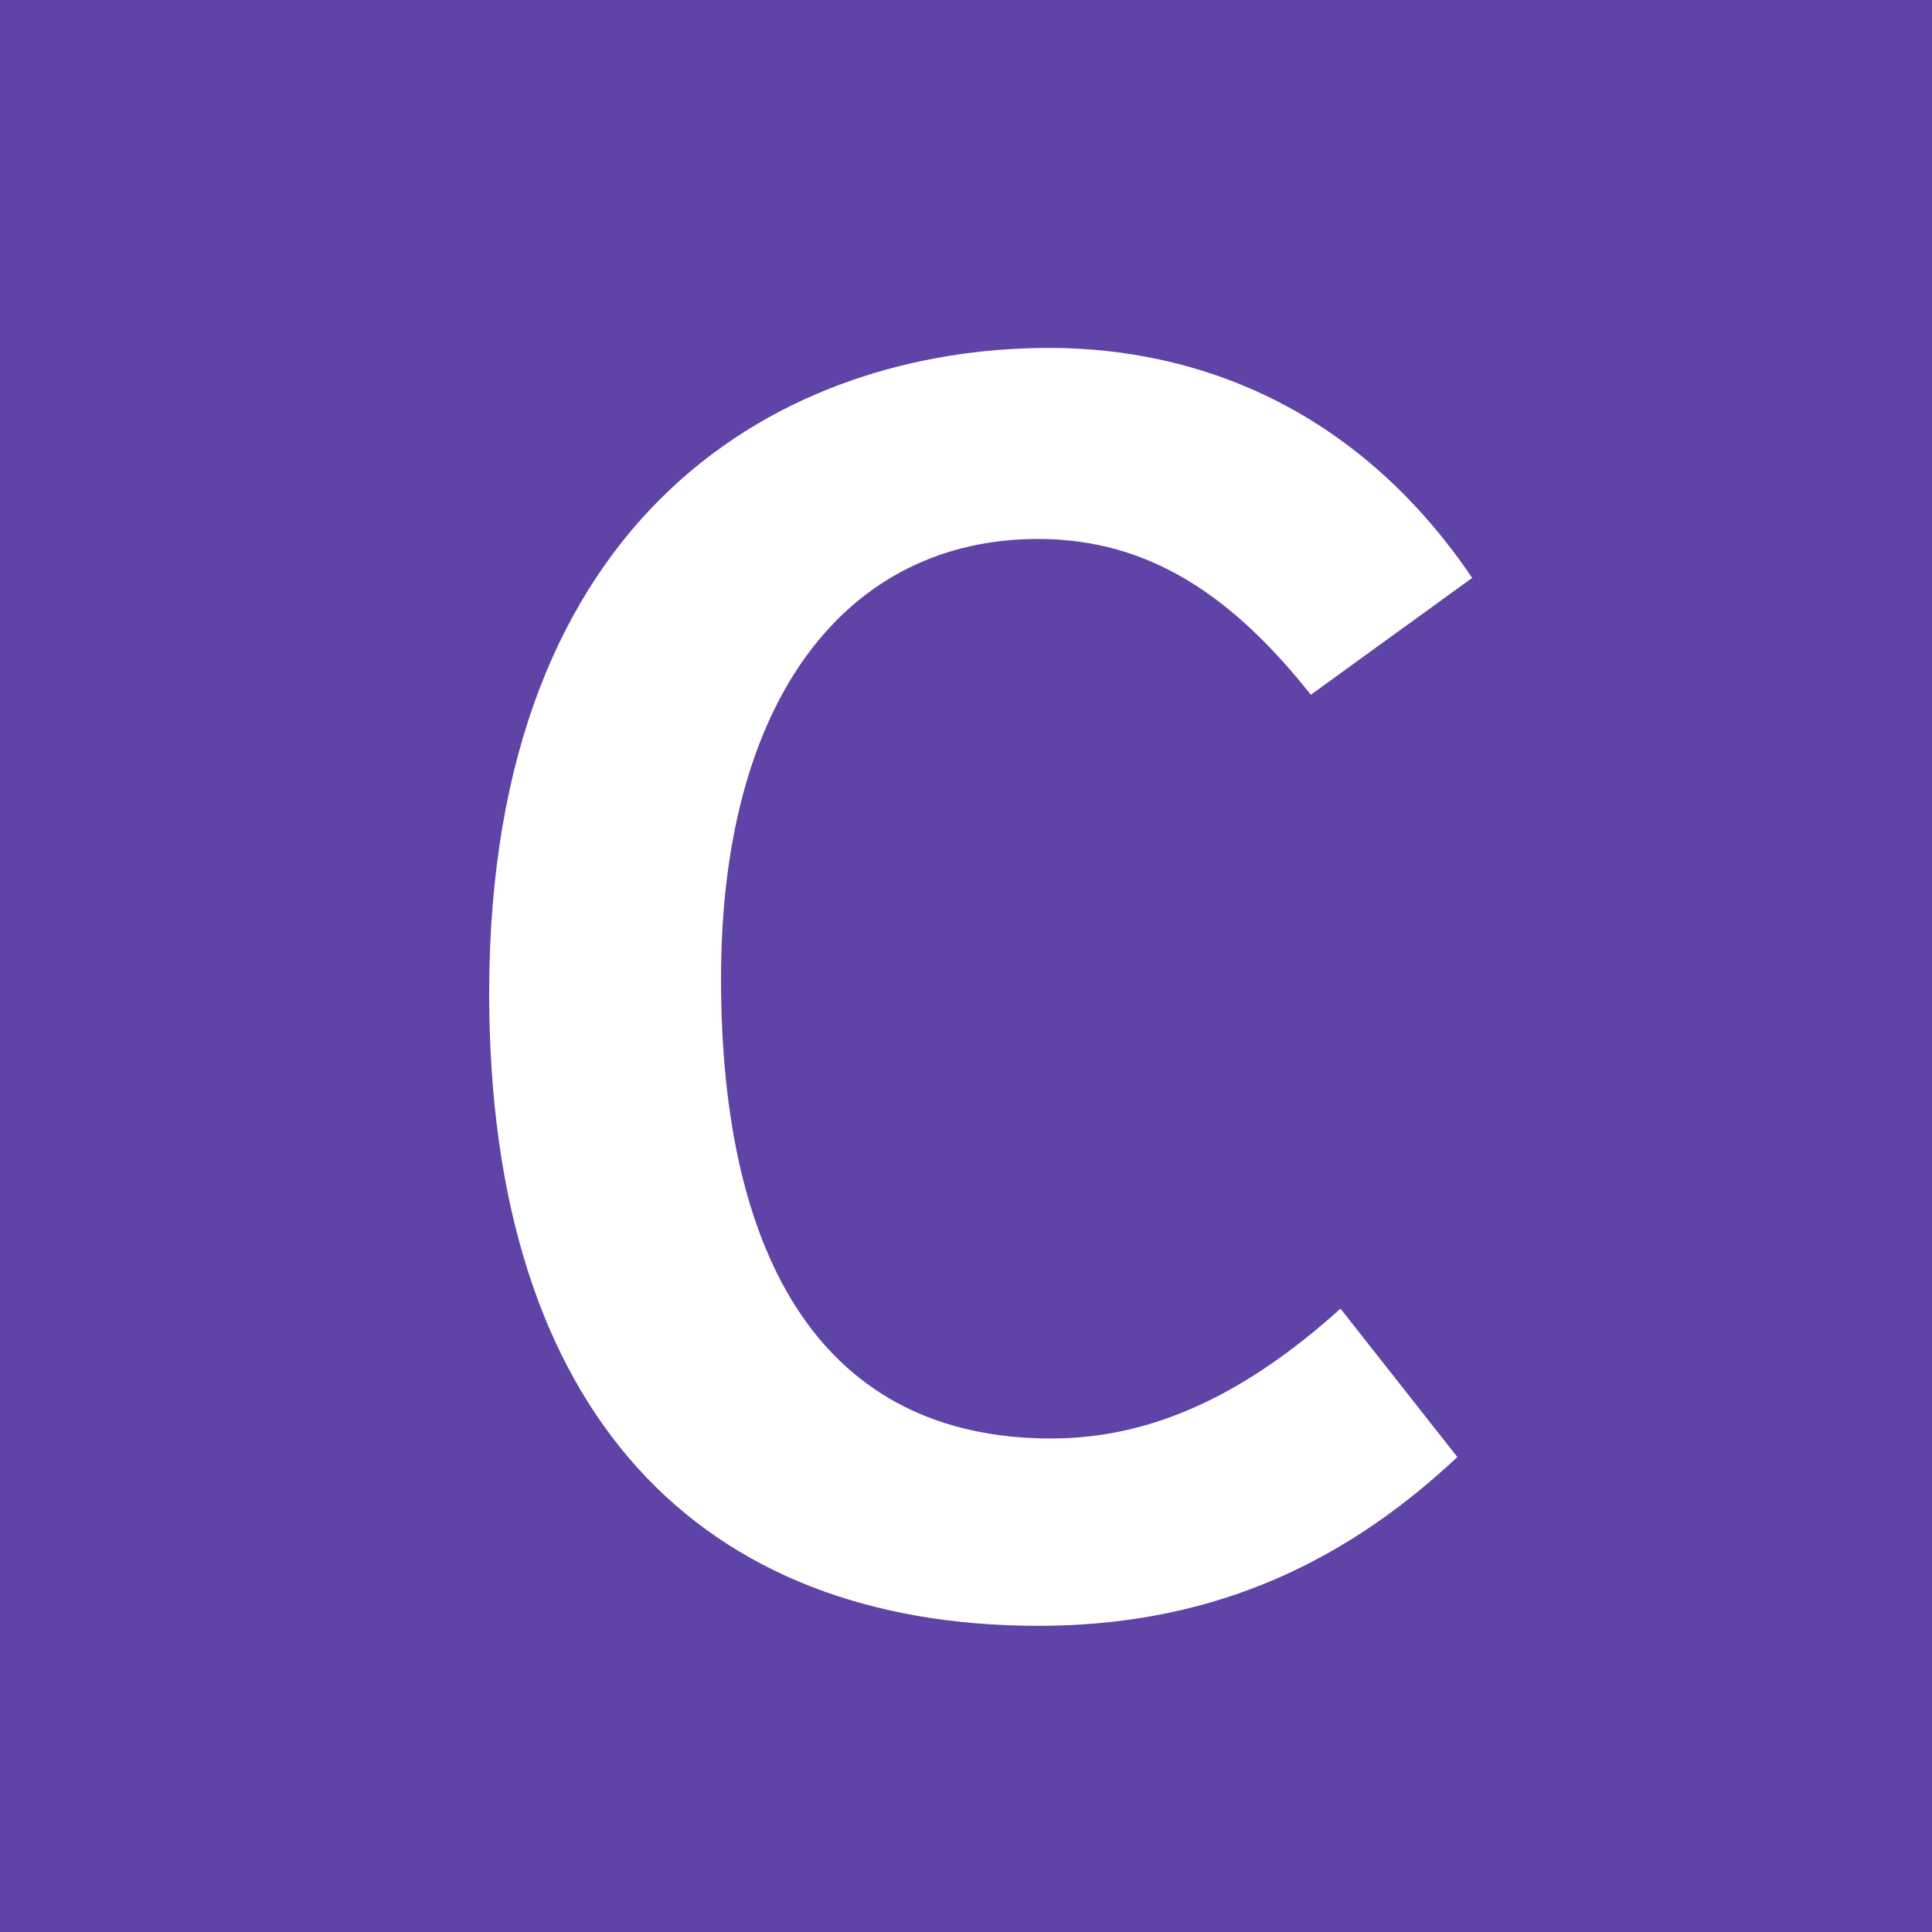
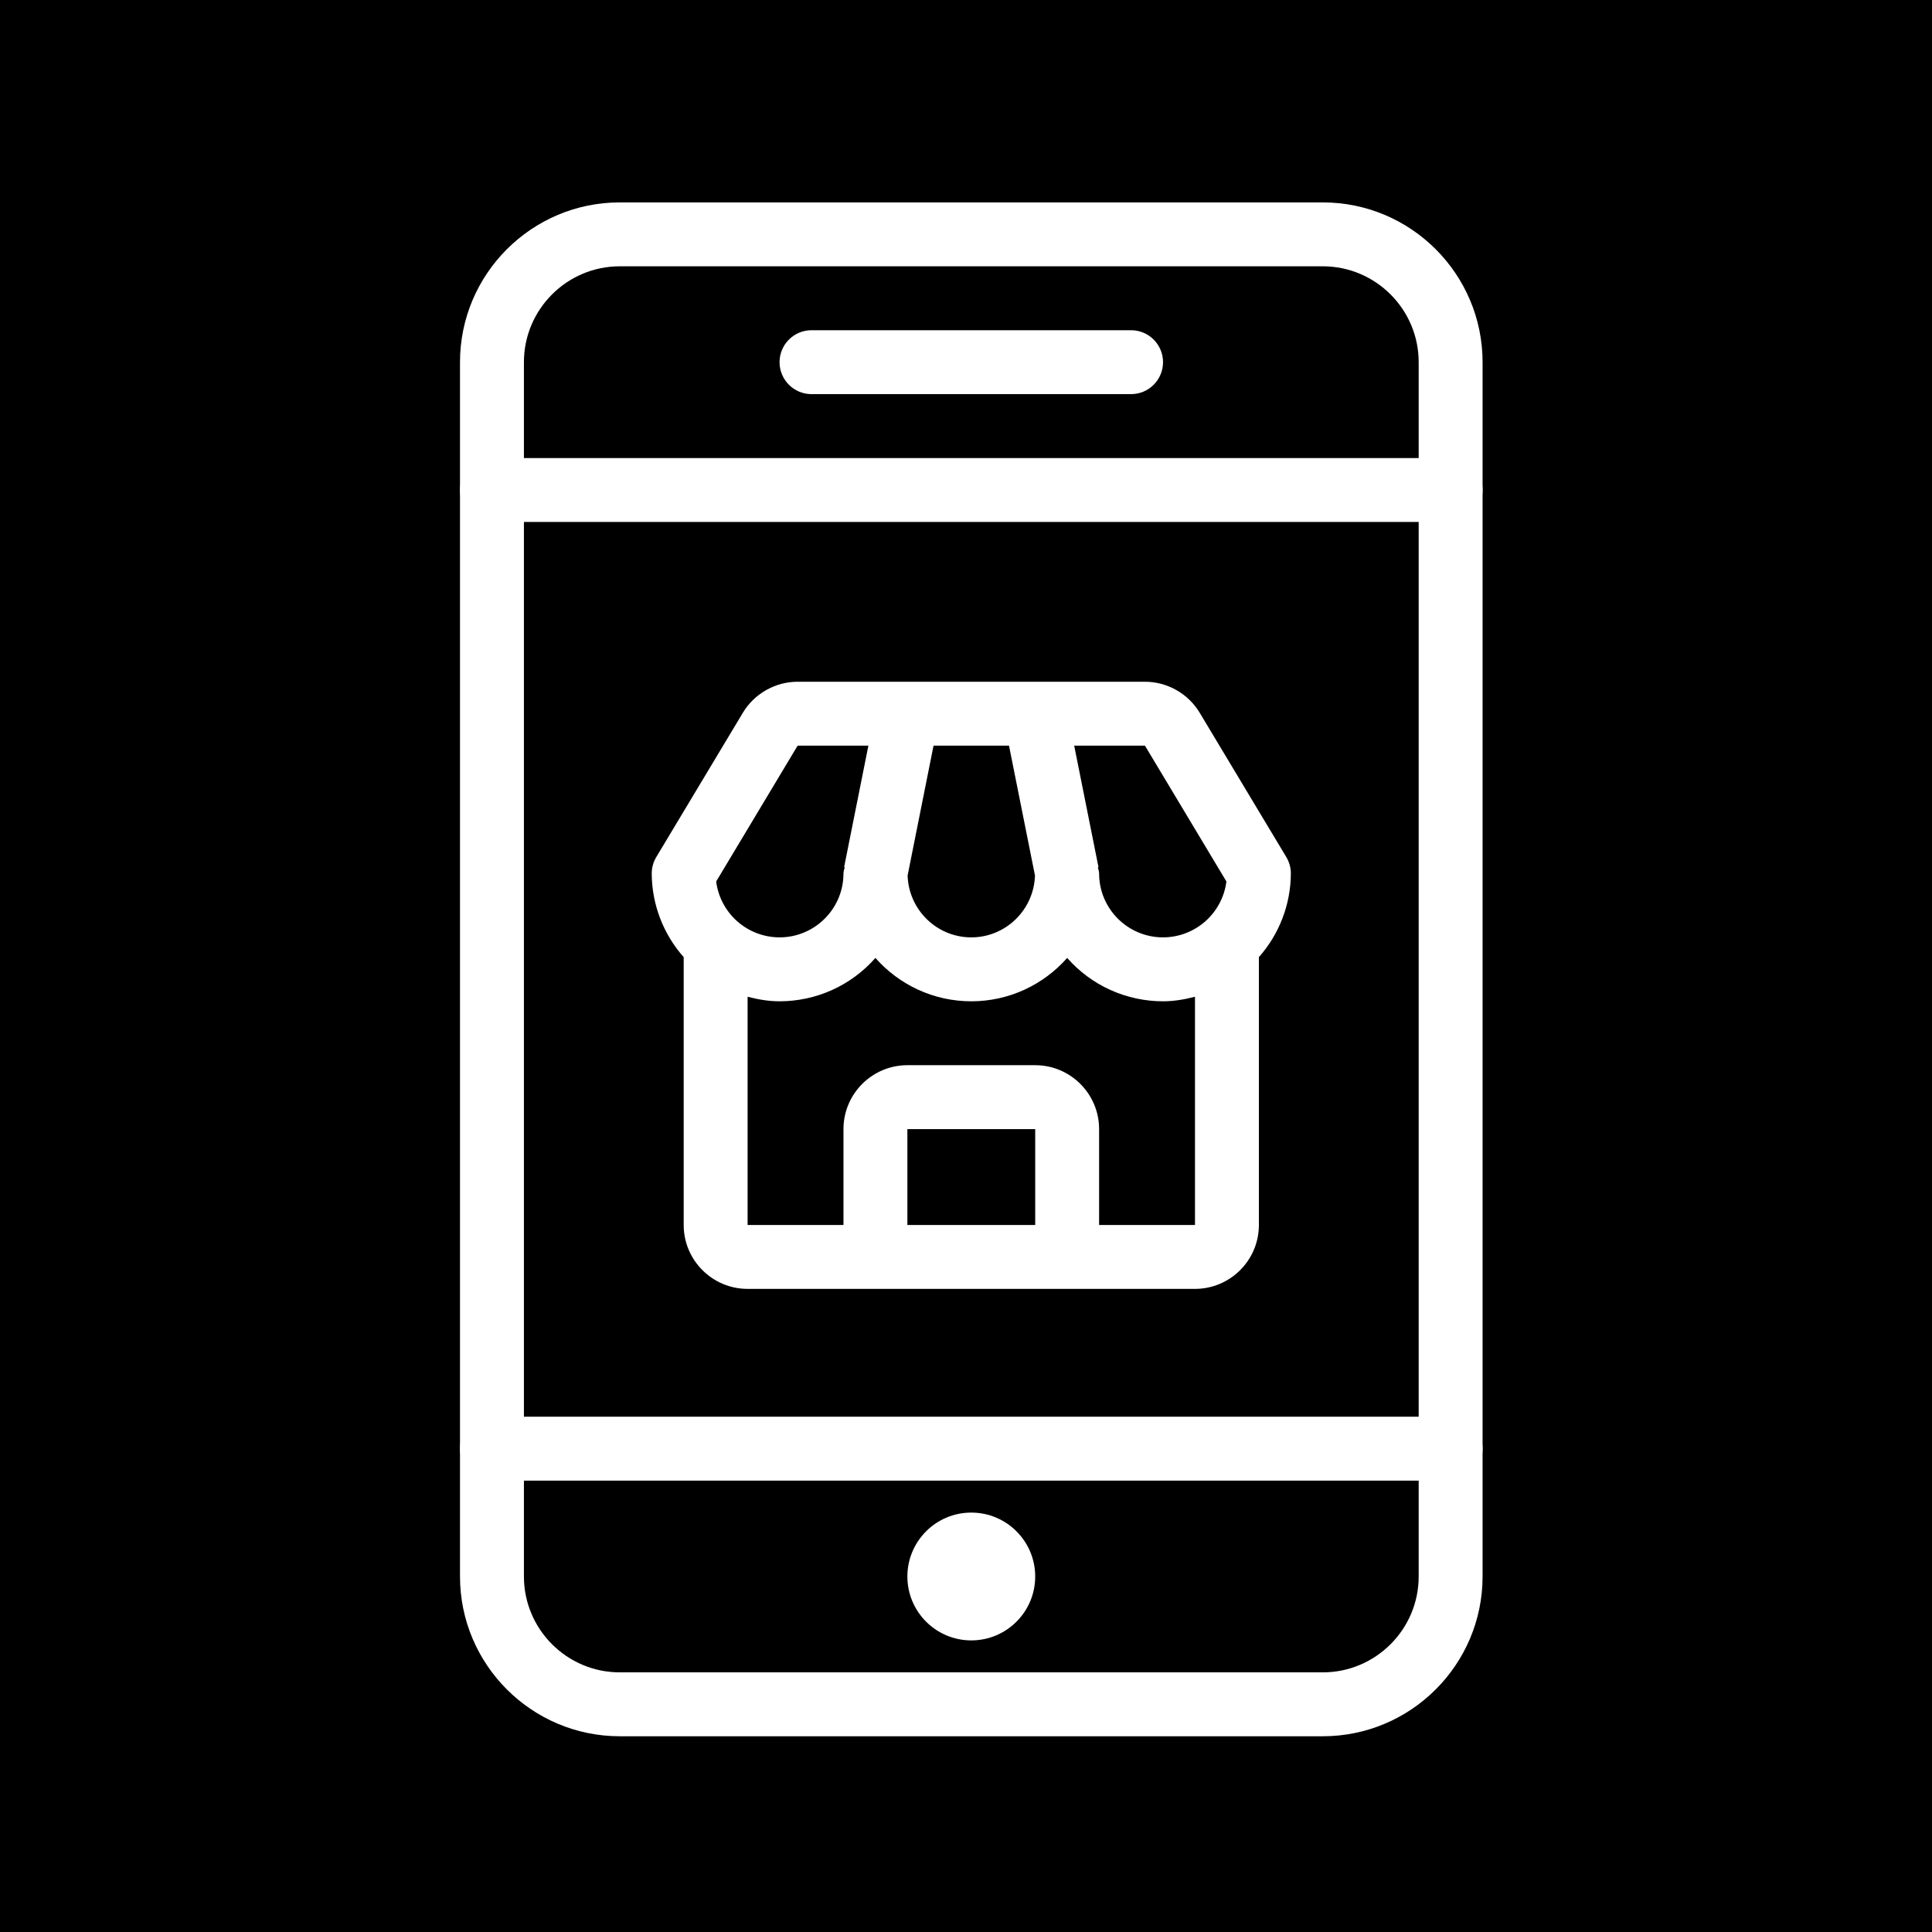
- <svg xmlns="http://www.w3.org/2000/svg" width="100" height="100" viewBox="0 0 100 100" fill="none">
-   <g clip-path="url(#clip0_33_28)">
-     <path d="M100 0H0V100H100V0Z" fill="#6043A7" />
-     <path d="M54.408 74.456C42.696 74.456 37.32 65.336 37.32 50.648C37.32 36.152 43.848 27.896 53.736 27.896C59.496 27.896 63.816 30.872 67.848 35.96L76.2 29.912C70.152 20.984 61.8 18.008 54.312 18.008C40.68 18.008 25.32 26.36 25.32 51.416C25.32 73.304 36.36 84.152 53.736 84.152C62.088 84.152 69.096 81.368 75.432 75.416L69.384 67.736C64.584 72.056 59.784 74.456 54.408 74.456Z" fill="white" />
-   </g>
-   <defs>
-     <clipPath id="clip0_33_28">
-       <rect width="100" height="100" fill="white" />
-     </clipPath>
-   </defs>
+ <svg xmlns="http://www.w3.org/2000/svg" width="105" height="105" viewBox="0 0 105 105" fill="none">
+   <rect width="105" height="105" fill="black" />
+   <path d="M71.891 94.362H33.684C28.896 94.362 25 90.467 25 85.679V19.684C25 14.895 28.896 11 33.684 11H71.891C76.68 11 80.575 14.895 80.575 19.684V85.679C80.575 90.467 76.68 94.362 71.891 94.362ZM33.684 14.473C30.811 14.473 28.474 16.811 28.474 19.684V85.679C28.474 88.551 30.811 90.889 33.684 90.889H71.891C74.764 90.889 77.102 88.551 77.102 85.679V19.684C77.102 16.811 74.764 14.473 71.891 14.473H33.684Z" fill="white" />
+   <path d="M78.838 28.367H26.737C25.776 28.367 25 27.589 25 26.631C25 25.672 25.776 24.894 26.737 24.894H78.838C79.799 24.894 80.575 25.672 80.575 26.631C80.575 27.589 79.799 28.367 78.838 28.367Z" fill="white" />
+   <path d="M78.838 80.469H26.737C25.776 80.469 25 79.691 25 78.732C25 77.773 25.776 76.995 26.737 76.995H78.838C79.799 76.995 80.575 77.773 80.575 78.732C80.575 79.691 79.799 80.469 78.838 80.469Z" fill="white" />
+   <path d="M52.788 82.206C50.87 82.206 49.314 83.762 49.314 85.679C49.314 87.596 50.87 89.152 52.788 89.152C54.705 89.152 56.261 87.596 56.261 85.679C56.261 83.762 54.705 82.206 52.788 82.206Z" fill="white" />
+   <path d="M61.471 21.42H44.104C43.144 21.42 42.367 20.642 42.367 19.683C42.367 18.725 43.144 17.947 44.104 17.947H61.471C62.431 17.947 63.208 18.725 63.208 19.683C63.208 20.642 62.431 21.42 61.471 21.42Z" fill="white" />
+   <path d="M65.201 38.737C64.892 38.224 64.456 37.799 63.934 37.504C63.413 37.208 62.824 37.052 62.225 37.051H43.35C42.138 37.051 40.997 37.697 40.373 38.737L35.669 46.577C35.506 46.846 35.42 47.156 35.42 47.471C35.427 49.147 36.045 50.764 37.157 52.018V66.575C37.157 68.49 38.715 70.048 40.63 70.048H64.945C66.86 70.048 68.418 68.49 68.418 66.575V52.018C69.53 50.764 70.148 49.147 70.155 47.471C70.155 47.156 70.069 46.846 69.906 46.577L65.201 38.737ZM66.653 47.907C66.546 48.745 66.137 49.516 65.503 50.075C64.869 50.634 64.053 50.943 63.208 50.944C61.292 50.944 59.734 49.387 59.734 47.471C59.734 47.353 59.691 47.249 59.667 47.138L59.701 47.131L58.38 40.524H62.225L66.653 47.907ZM50.736 40.524H54.837L56.249 47.584C56.188 49.446 54.663 50.944 52.788 50.944C50.912 50.944 49.387 49.446 49.326 47.584L50.736 40.524ZM43.35 40.524H47.195L45.875 47.131L45.91 47.138C45.884 47.249 45.841 47.353 45.841 47.471C45.841 49.387 44.283 50.944 42.367 50.944C41.522 50.943 40.706 50.634 40.072 50.075C39.438 49.516 39.029 48.745 38.922 47.907L43.35 40.524ZM49.314 66.575V61.365H56.261V66.575H49.314ZM59.734 66.575V61.365C59.734 59.449 58.176 57.891 56.261 57.891H49.314C47.398 57.891 45.841 59.449 45.841 61.365V66.575H40.63V54.171C41.188 54.315 41.763 54.418 42.367 54.418C43.353 54.418 44.328 54.208 45.227 53.802C46.125 53.396 46.927 52.802 47.577 52.061C48.85 53.506 50.716 54.418 52.788 54.418C54.859 54.418 56.725 53.506 57.998 52.061C58.648 52.802 59.45 53.396 60.348 53.802C61.247 54.208 62.222 54.418 63.208 54.418C63.812 54.418 64.387 54.315 64.945 54.171V66.575H59.734Z" fill="white" />
</svg>
